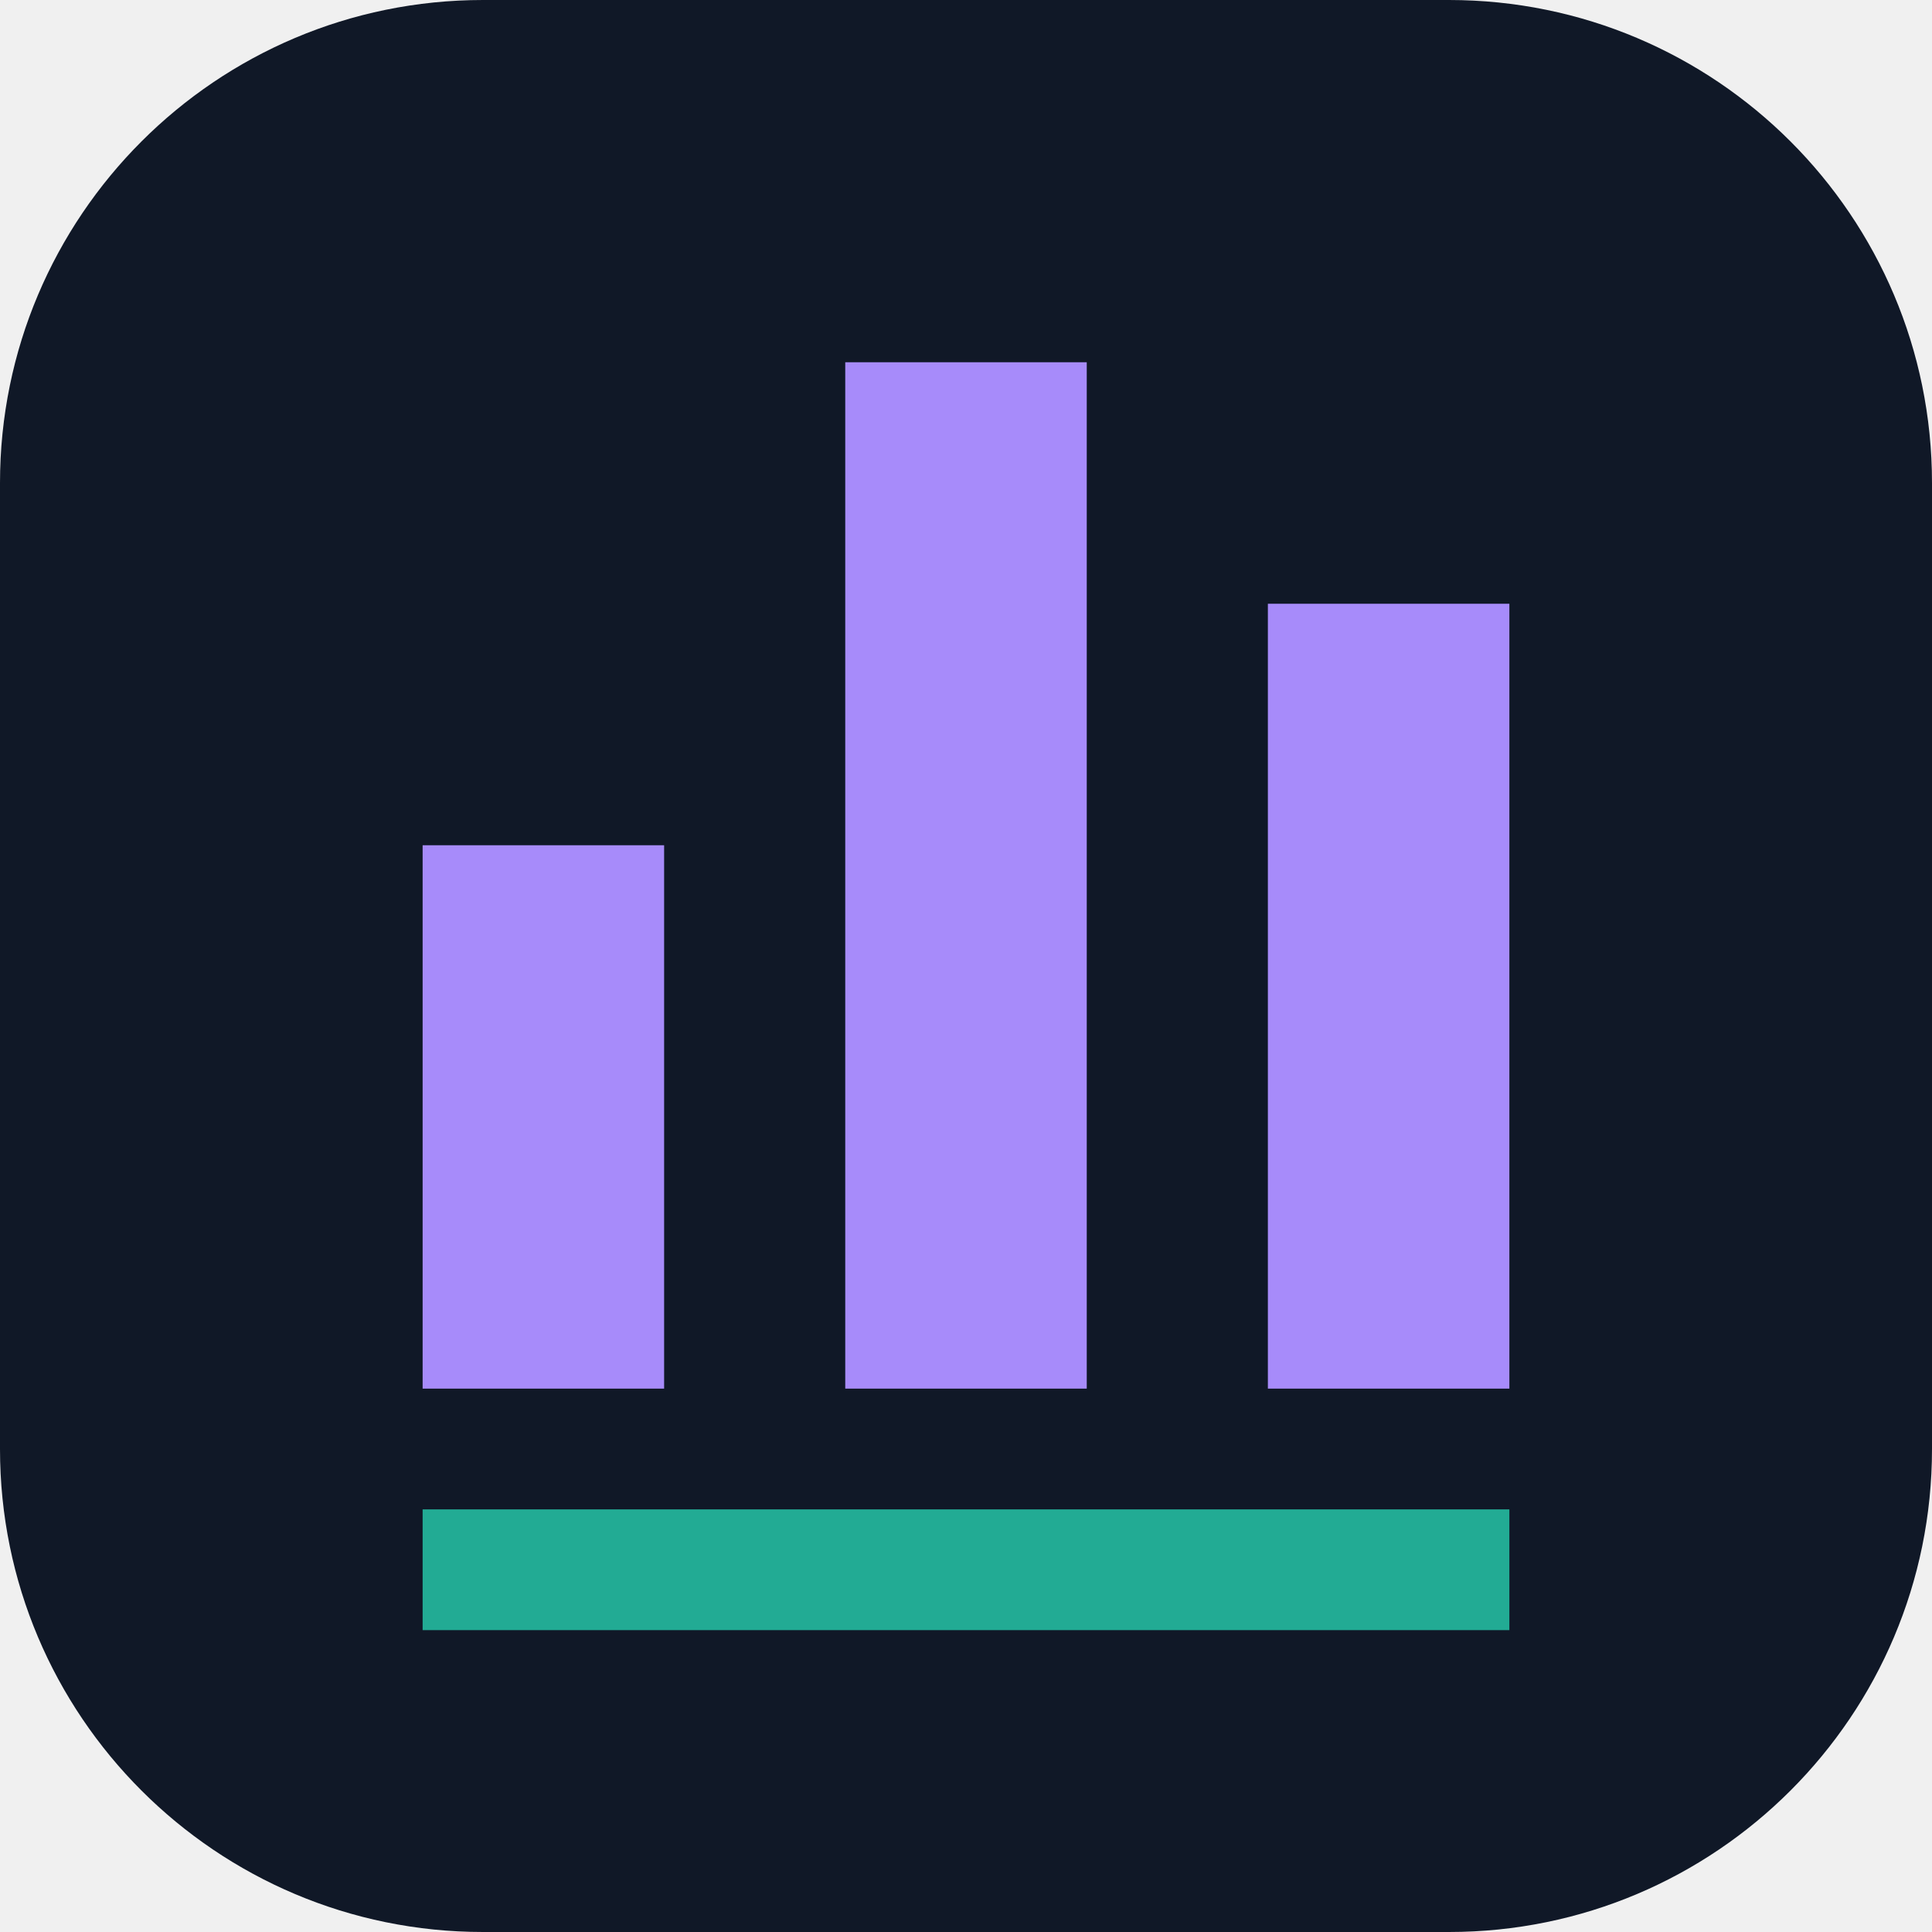
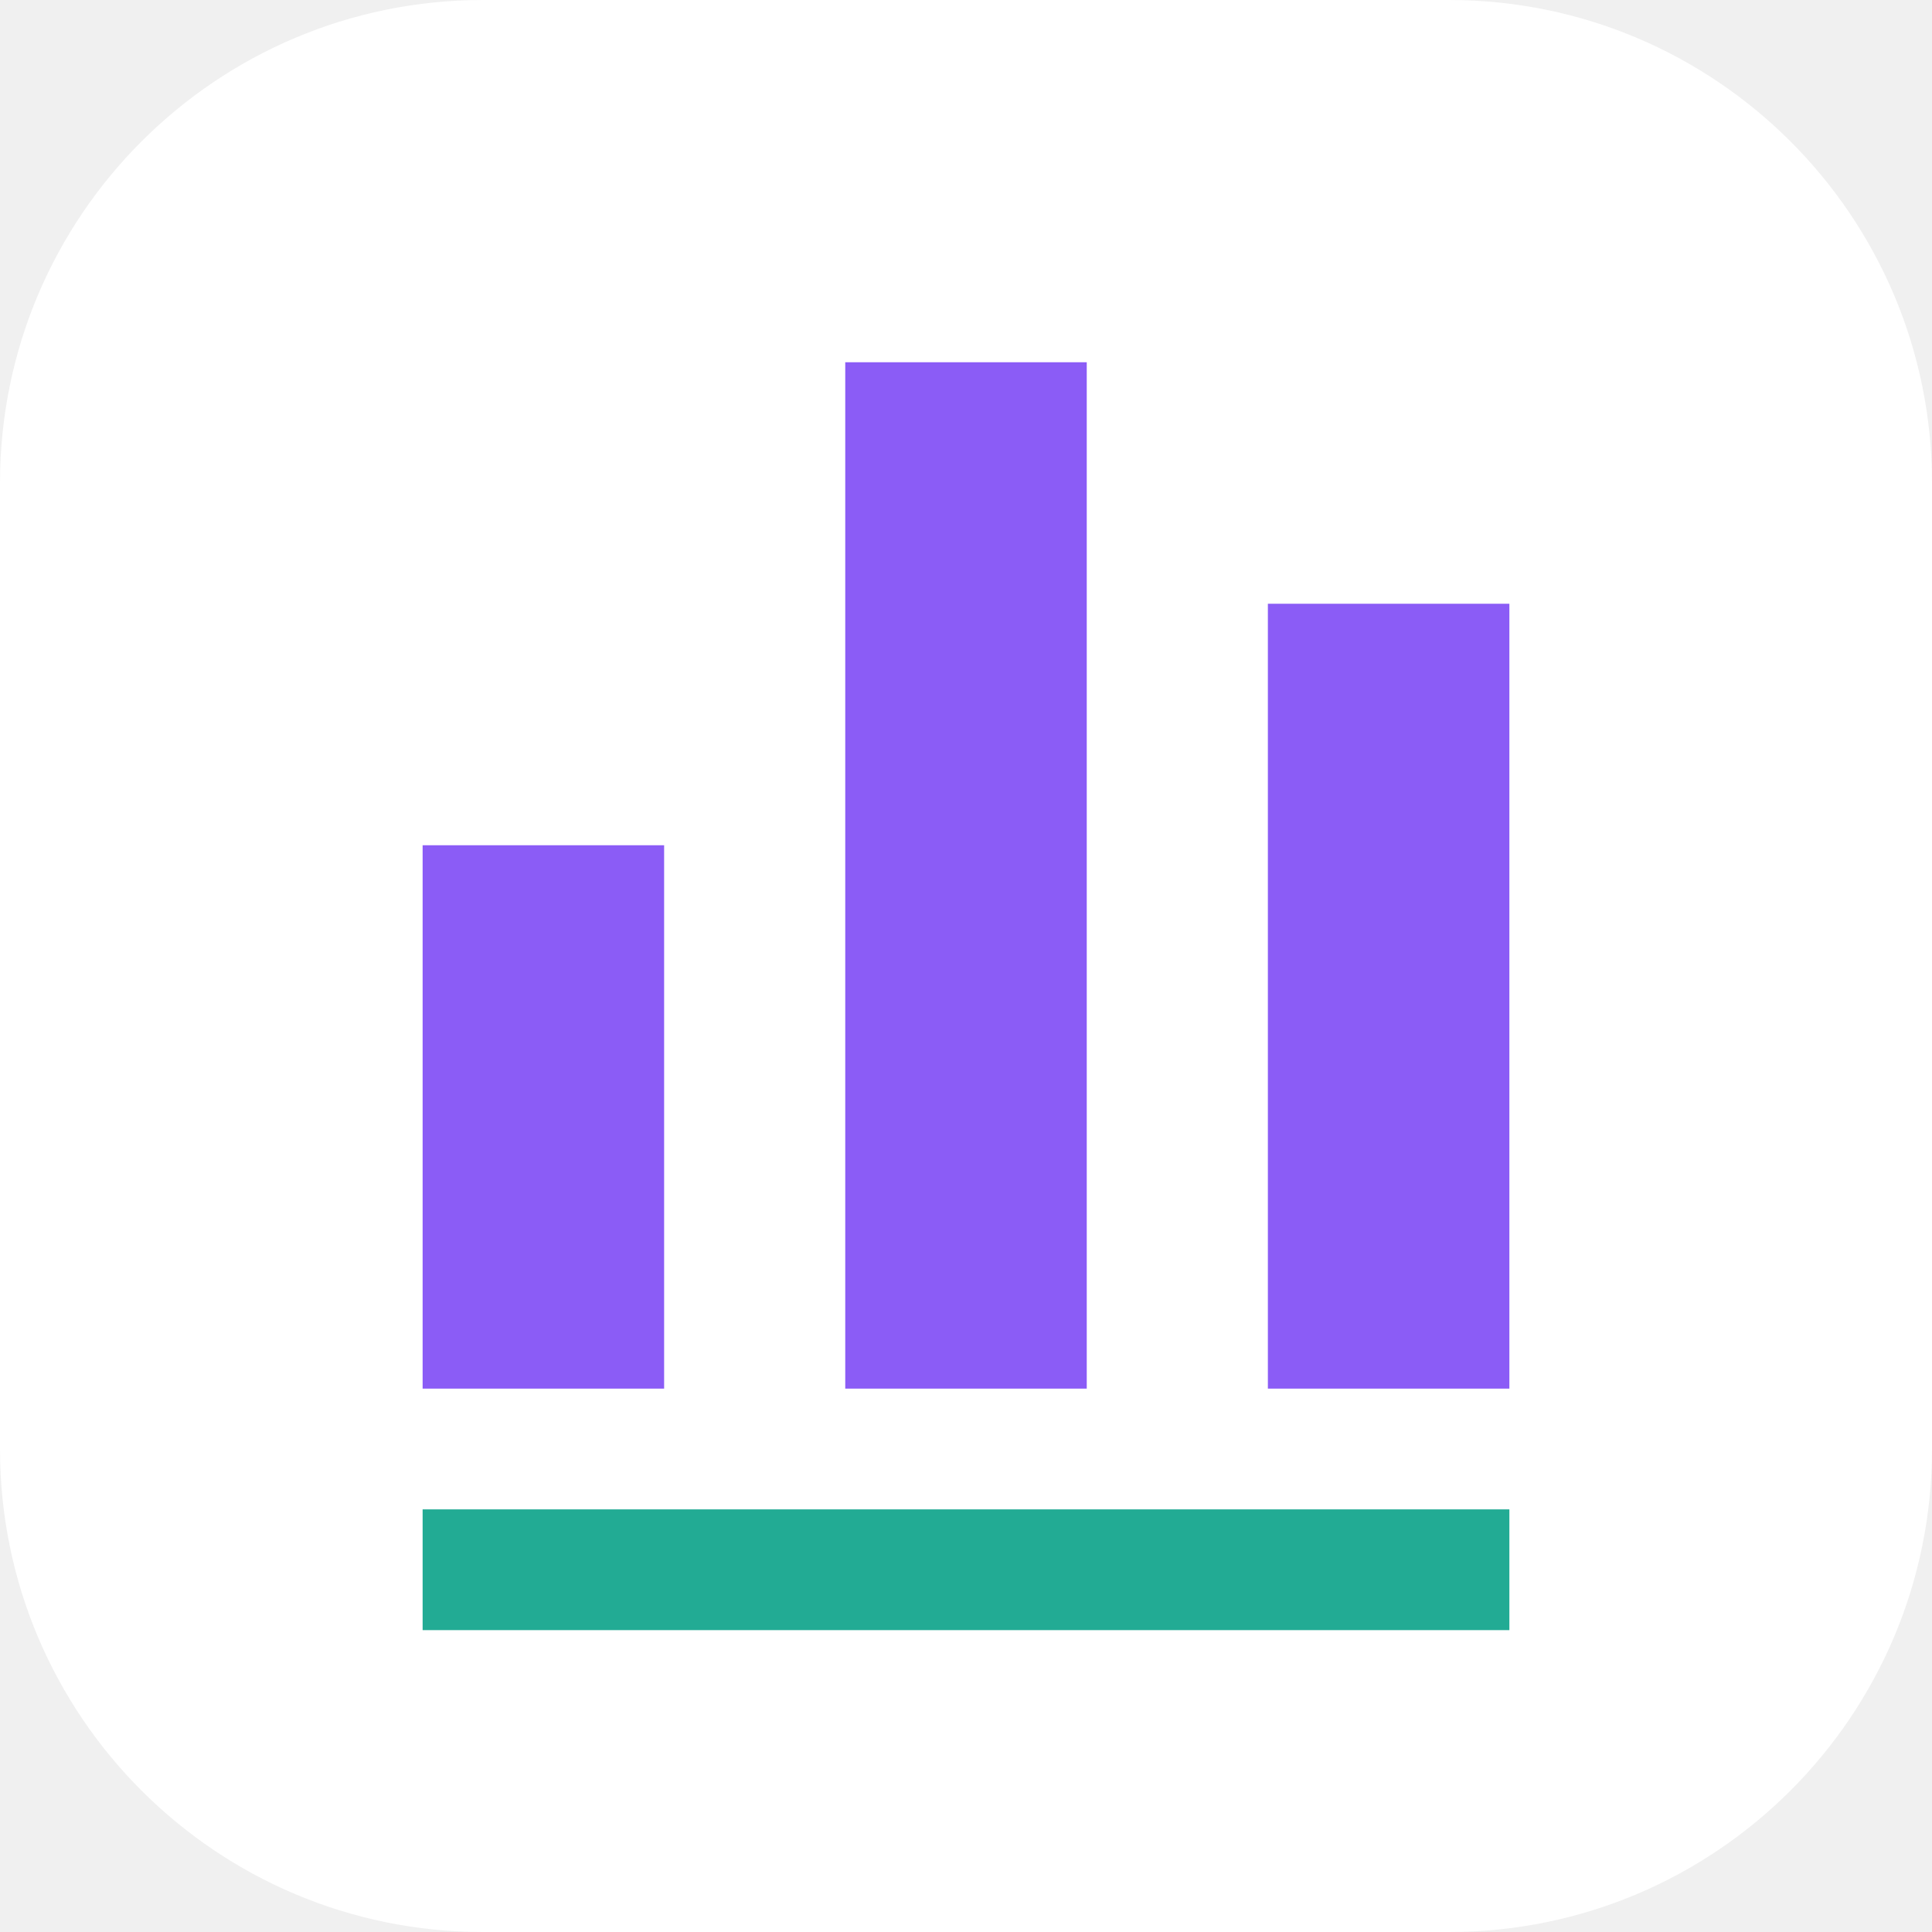
<svg xmlns="http://www.w3.org/2000/svg" viewBox="0 0 32 32">
-   <rect width="32" height="32" rx="8" fill="#101827" />
-   <path d="M7 23V14h4v9zm7 0V6h4v17zm7 0V10h4v13z" fill="#a78bfa" />
+   <rect width="32" height="32" rx="8" fill="#ffffff" />
+   <path d="M7 23V14h4v9zm7 0V6h4v17zm7 0V10h4v13z" fill="#8b5cf6" />
  <path d="M7 26h18" stroke="#22ab94" stroke-width="2" />
</svg>
